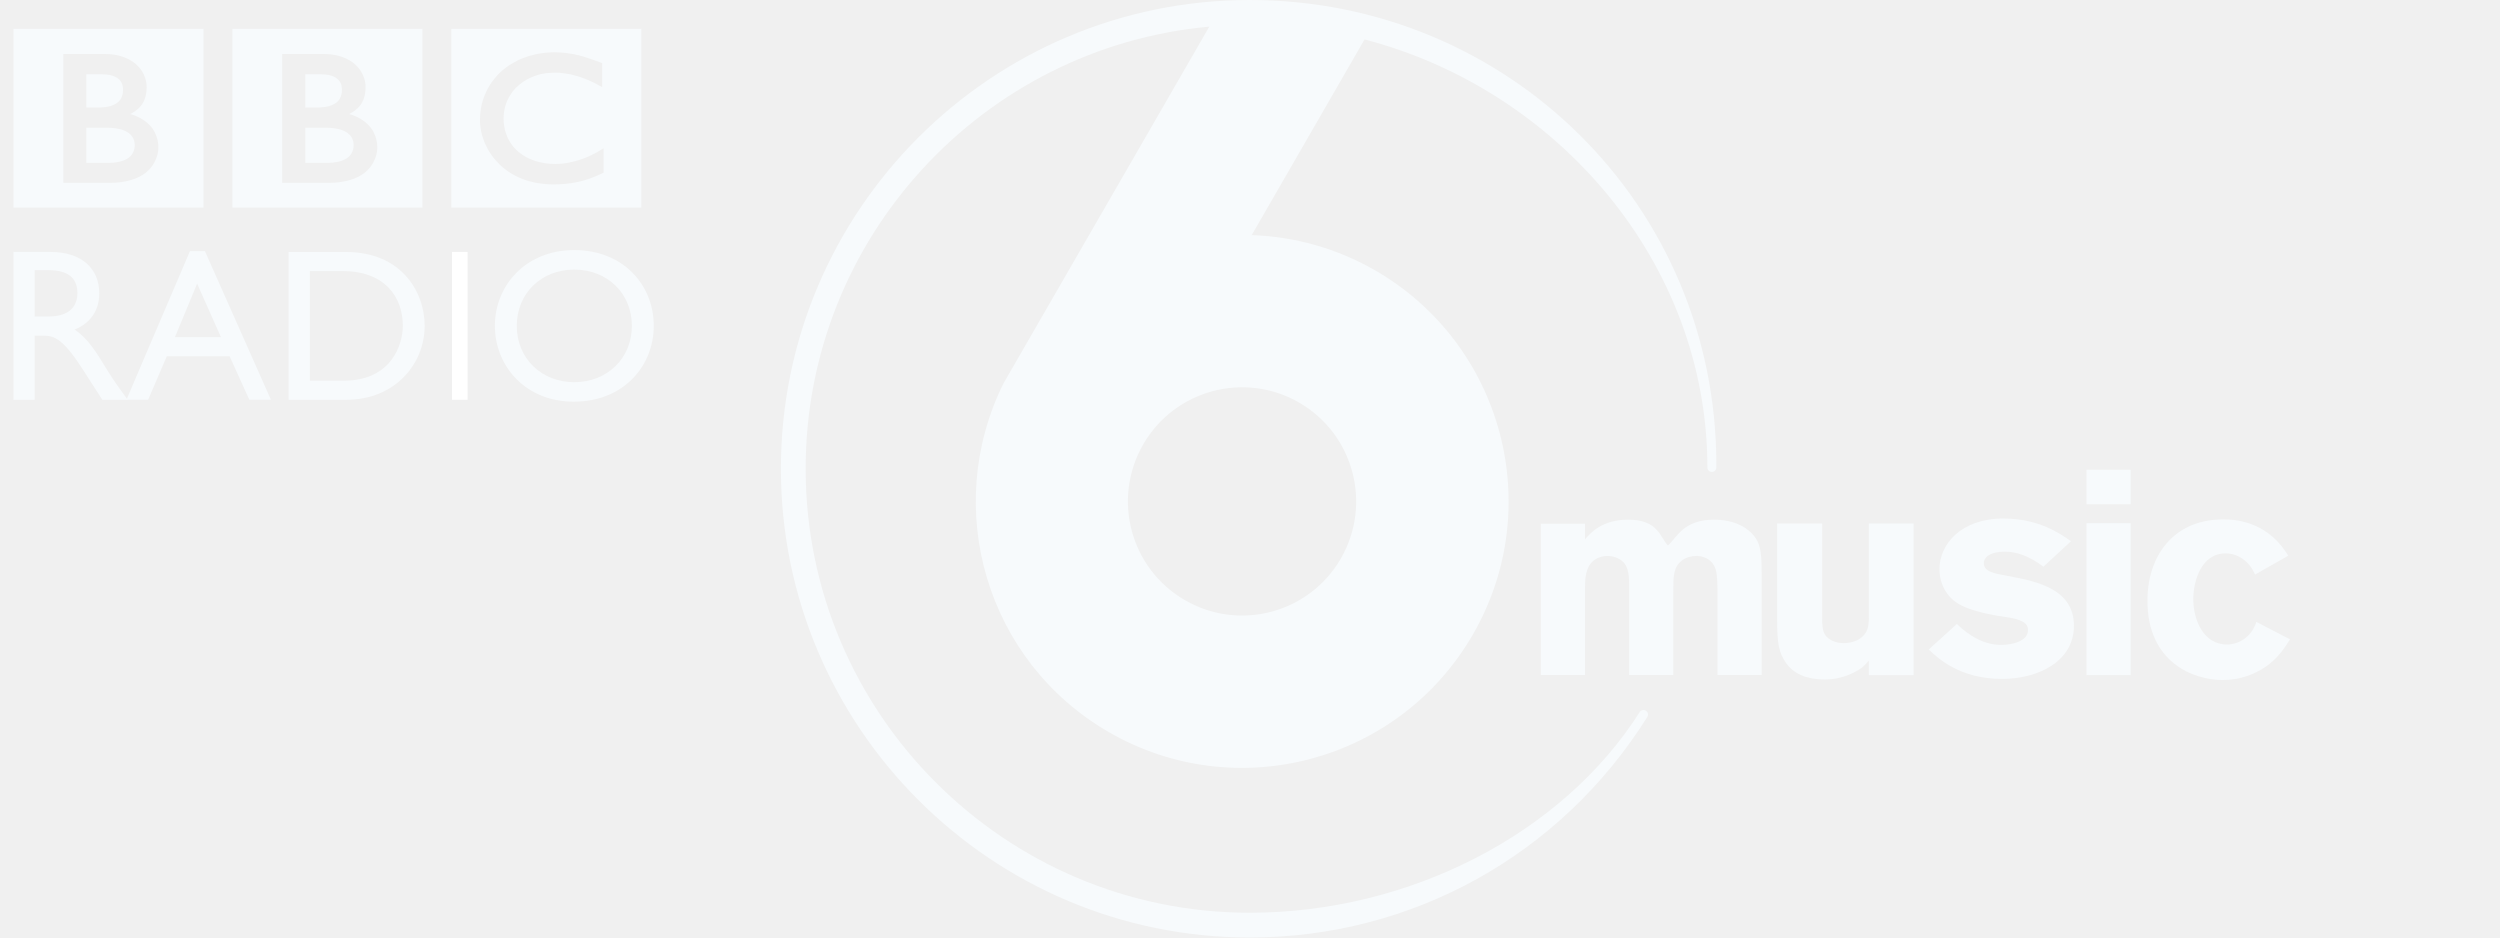
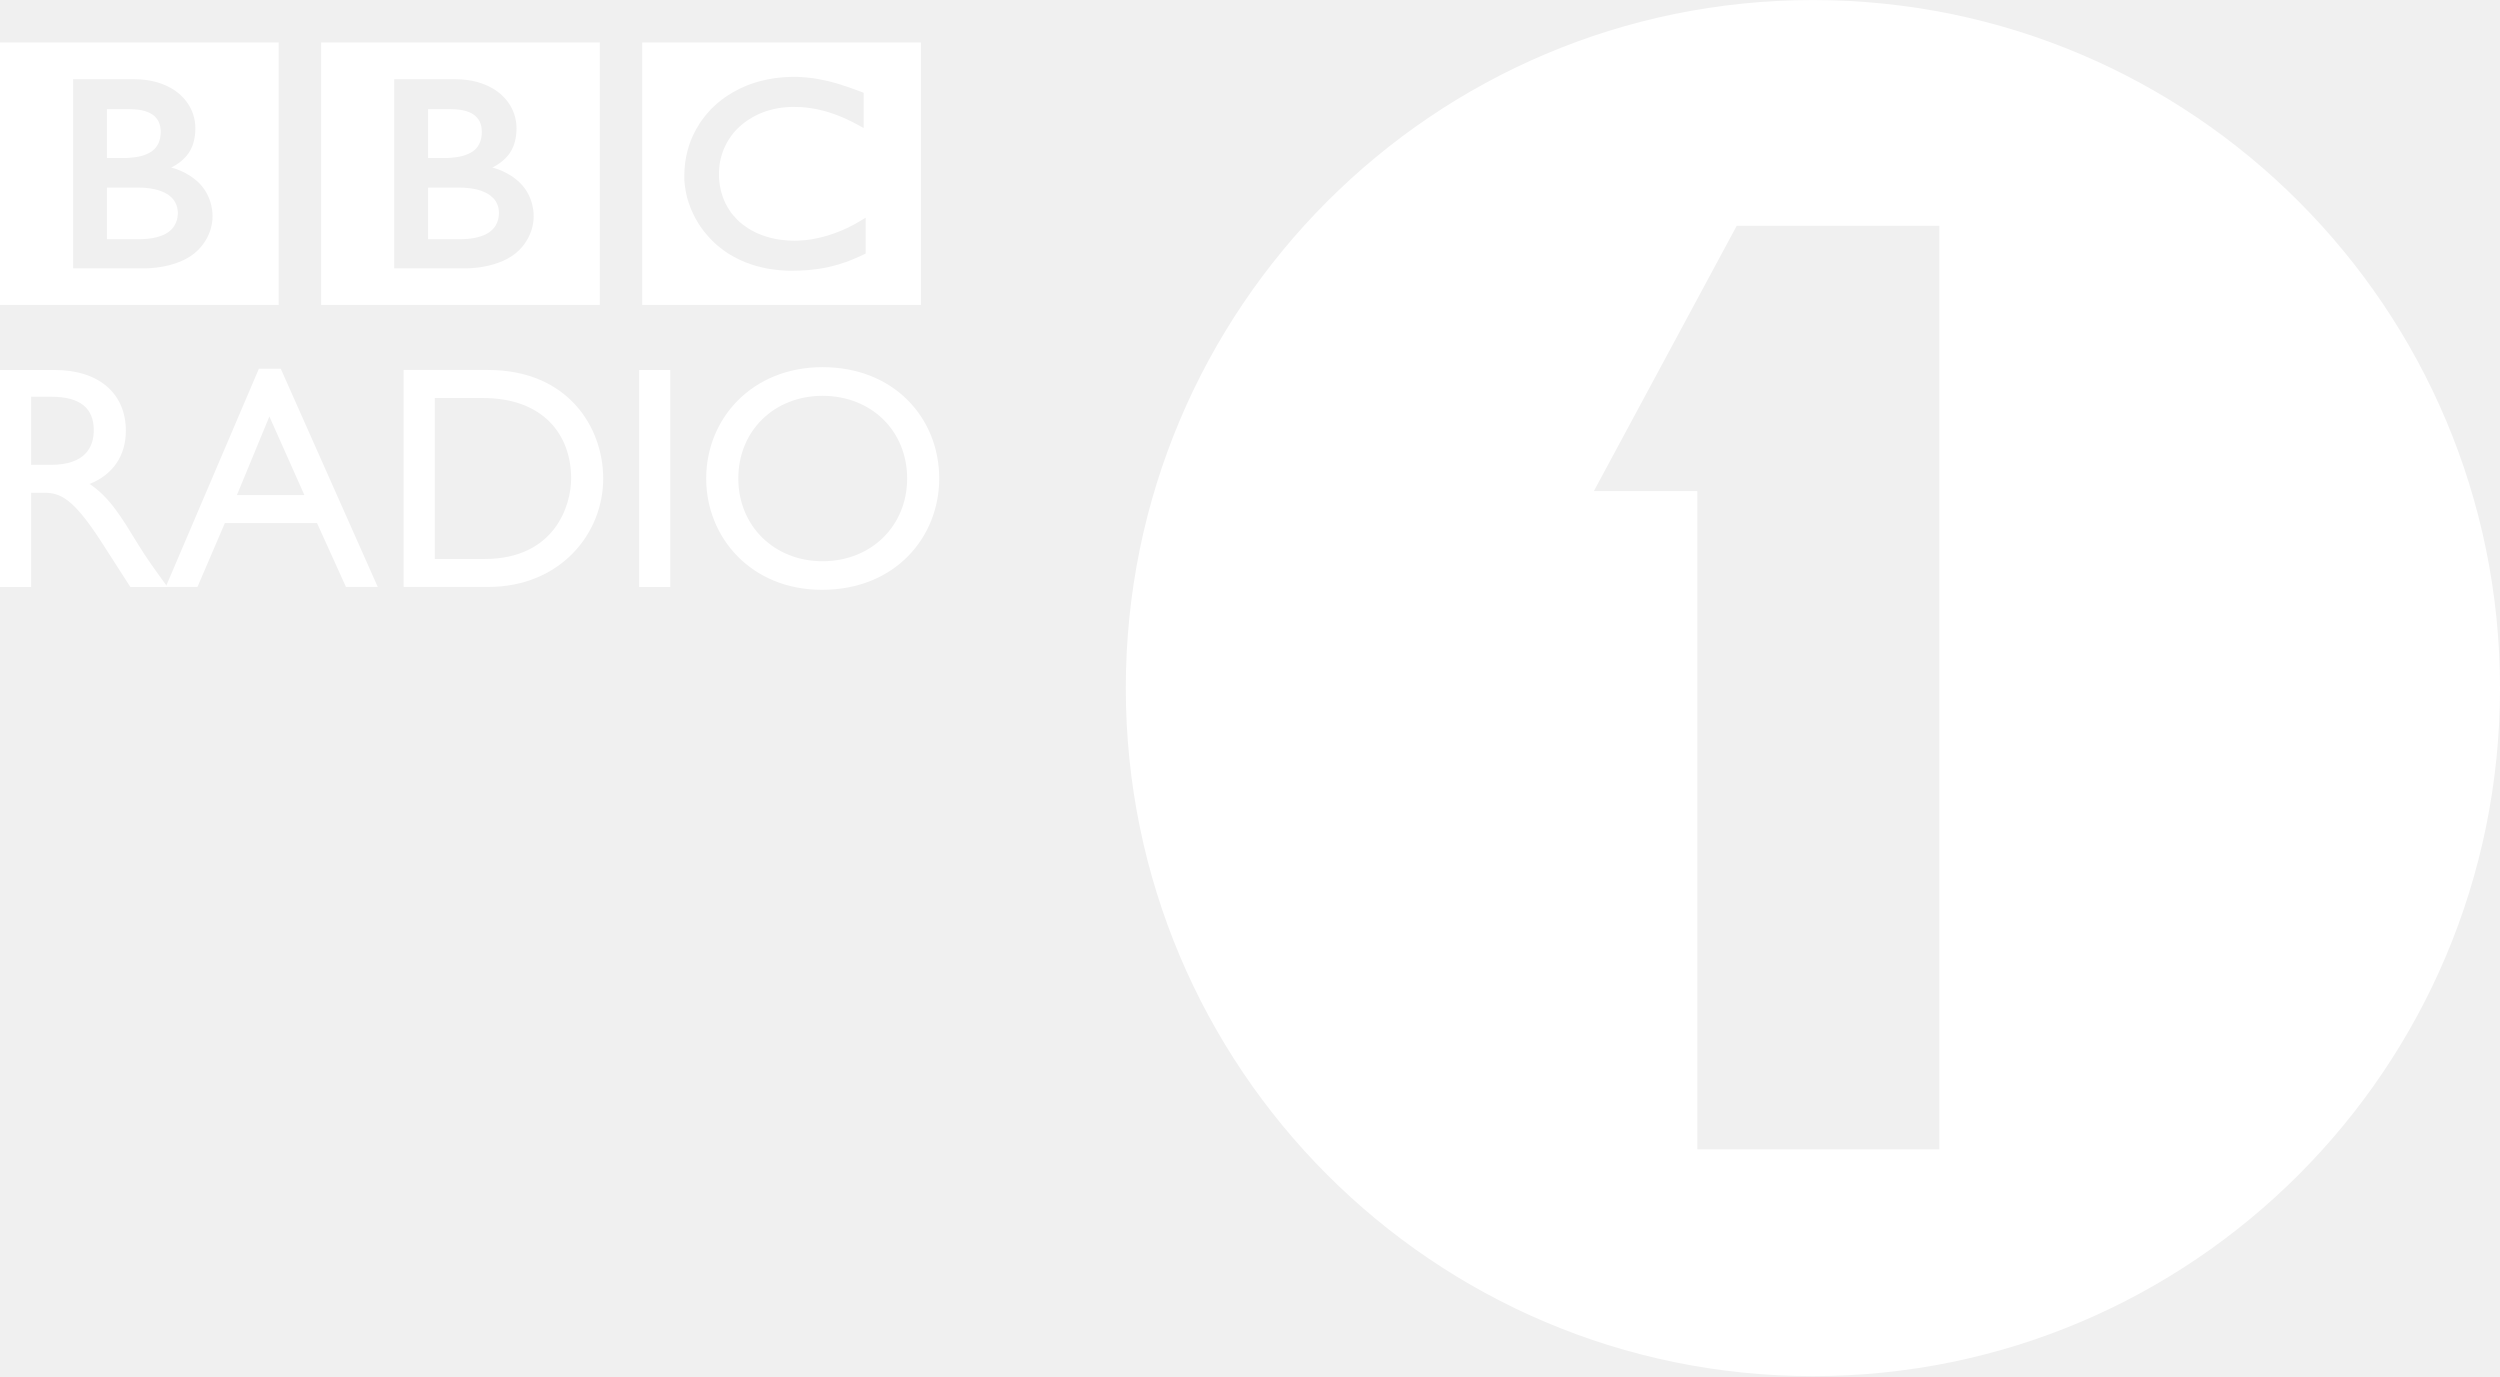
- <svg xmlns="http://www.w3.org/2000/svg" viewBox="0 0 160 60" fill="none">
-   <path fill-rule="evenodd" clip-rule="evenodd" d="M36.544 3.44C36.493 3.434 36.435 3.422 36.381 3.416L36.315 3.404C36.221 3.389 36.13 3.38 36.034 3.371C35.967 3.365 35.901 3.362 35.838 3.359C35.723 3.35 35.611 3.347 35.503 3.347C35.451 3.347 35.421 3.347 35.373 3.347C35.279 3.35 35.189 3.356 35.104 3.362C35.053 3.365 35.005 3.368 34.956 3.371C34.881 3.377 34.812 3.383 34.739 3.398L34.682 3.404L34.612 3.416L34.534 3.428C34.501 3.434 34.464 3.44 34.431 3.446C34.38 3.456 34.335 3.465 34.289 3.474C34 3.537 33.734 3.616 33.489 3.712C33.36 3.763 33.236 3.812 33.124 3.872C33.025 3.92 32.934 3.972 32.844 4.026C32.756 4.074 32.675 4.123 32.593 4.174C32.548 4.21 32.503 4.237 32.457 4.27C32.418 4.298 32.382 4.322 32.346 4.349C32.267 4.409 32.195 4.473 32.122 4.533C32.059 4.593 31.995 4.648 31.938 4.705C31.887 4.756 31.832 4.811 31.79 4.868C31.736 4.925 31.688 4.977 31.642 5.037C31.588 5.1 31.546 5.161 31.497 5.227C31.458 5.278 31.428 5.327 31.392 5.378C31.368 5.417 31.35 5.444 31.328 5.484C31.199 5.686 31.09 5.912 30.997 6.148C30.885 6.434 30.803 6.754 30.758 7.089C30.746 7.195 30.734 7.306 30.725 7.418C30.719 7.5 30.719 7.59 30.719 7.672C30.719 7.738 30.719 7.801 30.719 7.865C30.725 7.931 30.734 7.998 30.74 8.061L30.746 8.112C30.755 8.191 30.767 8.266 30.782 8.339C30.788 8.369 30.794 8.396 30.8 8.426C30.812 8.49 30.828 8.55 30.84 8.613C30.864 8.692 30.885 8.764 30.912 8.846C30.942 8.939 30.978 9.027 31.012 9.117C31.072 9.256 31.138 9.389 31.205 9.516C31.247 9.588 31.289 9.663 31.331 9.736C31.368 9.787 31.401 9.842 31.437 9.893C31.482 9.965 31.534 10.029 31.582 10.089C31.633 10.155 31.688 10.219 31.742 10.279C31.805 10.355 31.869 10.424 31.932 10.484L31.965 10.518C32.02 10.569 32.074 10.626 32.14 10.681C32.186 10.717 32.231 10.756 32.282 10.795C32.328 10.835 32.376 10.871 32.427 10.907C32.49 10.952 32.551 10.991 32.62 11.04C32.696 11.082 32.771 11.133 32.853 11.178C33.013 11.269 33.188 11.354 33.387 11.435C33.456 11.465 33.535 11.489 33.61 11.517C33.689 11.544 33.767 11.571 33.849 11.592C33.99 11.628 34.138 11.664 34.289 11.698C34.413 11.722 34.546 11.74 34.682 11.755C34.812 11.773 34.95 11.785 35.089 11.791C35.162 11.797 35.234 11.797 35.3 11.803H35.403C35.66 11.803 35.895 11.791 36.112 11.773L36.158 11.77C36.245 11.764 36.327 11.752 36.408 11.74C36.538 11.728 36.653 11.71 36.767 11.685C36.837 11.674 36.906 11.658 36.975 11.646C37.081 11.622 37.181 11.595 37.274 11.574C37.347 11.556 37.413 11.535 37.48 11.514C37.558 11.489 37.63 11.465 37.703 11.444L37.772 11.417C37.809 11.405 37.854 11.387 37.908 11.366C37.984 11.335 38.071 11.302 38.171 11.26C38.231 11.23 38.297 11.206 38.367 11.175C38.421 11.145 38.485 11.112 38.551 11.091C38.575 11.073 38.602 11.061 38.63 11.049V9.488C38.611 9.501 38.59 9.516 38.572 9.525L38.467 9.588C38.361 9.651 38.255 9.712 38.156 9.772C38.041 9.832 37.926 9.887 37.818 9.944C37.627 10.035 37.44 10.11 37.262 10.174C36.921 10.294 36.61 10.37 36.336 10.421C36.303 10.427 36.269 10.433 36.239 10.439C36.161 10.451 36.088 10.457 36.016 10.469C35.91 10.475 35.807 10.481 35.72 10.487C35.66 10.487 35.605 10.496 35.554 10.496C35.442 10.496 35.328 10.487 35.21 10.481C35.074 10.469 34.938 10.457 34.796 10.433C34.573 10.394 34.344 10.339 34.126 10.255C34.09 10.246 34.06 10.231 34.027 10.213C34.006 10.207 33.984 10.201 33.96 10.189C33.927 10.174 33.891 10.158 33.855 10.143C33.776 10.104 33.701 10.071 33.628 10.026C33.592 10.005 33.556 9.983 33.517 9.959C33.483 9.935 33.444 9.911 33.408 9.887C33.366 9.854 33.318 9.823 33.275 9.79C33.23 9.757 33.188 9.721 33.151 9.691L33.1 9.642L33.073 9.618L33.058 9.606L33.04 9.588C32.967 9.519 32.904 9.446 32.844 9.377C32.813 9.335 32.783 9.295 32.75 9.256C32.726 9.217 32.699 9.184 32.675 9.141C32.647 9.105 32.626 9.072 32.605 9.03C32.572 8.975 32.542 8.921 32.515 8.867C32.493 8.821 32.472 8.773 32.454 8.728C32.418 8.649 32.391 8.568 32.367 8.493C32.349 8.438 32.334 8.375 32.315 8.32C32.279 8.158 32.258 8.007 32.243 7.88C32.237 7.829 32.237 7.783 32.234 7.741C32.231 7.681 32.231 7.626 32.231 7.581V7.488C32.234 7.397 32.243 7.282 32.261 7.156C32.27 7.077 32.288 6.993 32.309 6.905C32.322 6.845 32.34 6.787 32.358 6.727C32.376 6.673 32.394 6.615 32.418 6.555C32.43 6.516 32.448 6.48 32.466 6.437C32.487 6.386 32.515 6.338 32.542 6.283C32.563 6.238 32.584 6.202 32.608 6.16C32.66 6.072 32.72 5.982 32.783 5.894C32.807 5.861 32.831 5.831 32.856 5.801C32.889 5.761 32.925 5.722 32.961 5.683C32.979 5.665 33.001 5.641 33.019 5.619C33.305 5.336 33.628 5.118 33.957 4.971C34.012 4.943 34.063 4.925 34.114 4.904C34.169 4.883 34.22 4.865 34.274 4.844C34.329 4.826 34.389 4.808 34.446 4.789C34.501 4.777 34.558 4.759 34.612 4.744C34.67 4.732 34.724 4.723 34.778 4.714C34.839 4.702 34.896 4.693 34.959 4.681C35.017 4.675 35.077 4.669 35.137 4.669C35.252 4.657 35.361 4.651 35.469 4.651C35.509 4.651 35.545 4.651 35.581 4.651C35.663 4.651 35.738 4.657 35.816 4.657C35.871 4.678 35.922 4.678 35.977 4.678C36.07 4.69 36.17 4.702 36.257 4.717C36.336 4.729 36.417 4.741 36.487 4.753C36.598 4.78 36.701 4.805 36.797 4.832C36.855 4.844 36.906 4.859 36.957 4.877C37.033 4.901 37.096 4.922 37.148 4.934C37.235 4.971 37.283 4.986 37.283 4.986C37.359 5.013 37.437 5.049 37.51 5.07C37.609 5.115 37.703 5.152 37.793 5.194C37.869 5.233 37.941 5.266 38.008 5.293C38.065 5.324 38.116 5.354 38.165 5.375C38.249 5.423 38.325 5.456 38.382 5.493L38.542 5.58V4.041C38.542 4.041 38.445 4.005 38.282 3.941C38.207 3.917 38.119 3.884 38.02 3.851C37.968 3.83 37.911 3.812 37.848 3.788C37.8 3.775 37.751 3.754 37.7 3.739C37.639 3.718 37.582 3.697 37.519 3.679C37.474 3.667 37.428 3.649 37.377 3.634L37.338 3.622C37.292 3.609 37.244 3.597 37.202 3.585C37.145 3.57 37.087 3.552 37.03 3.534C36.994 3.528 36.957 3.522 36.918 3.516C36.858 3.498 36.8 3.483 36.734 3.471C36.671 3.465 36.61 3.456 36.544 3.44ZM28.884 1.847H41.044V13.288H28.884V1.847Z" fill="#F7FAFC" />
-   <path fill-rule="evenodd" clip-rule="evenodd" d="M19.54 8.176V10.424H20.997C20.997 10.424 21.027 10.421 21.073 10.421C21.124 10.418 21.194 10.415 21.281 10.409C21.435 10.394 21.646 10.364 21.848 10.294C22.032 10.234 22.208 10.143 22.346 10.008C22.398 9.953 22.443 9.899 22.479 9.842C22.591 9.66 22.621 9.482 22.627 9.377C22.63 9.325 22.63 9.304 22.63 9.304C22.63 9.304 22.63 9.283 22.63 9.25C22.63 9.202 22.624 9.12 22.603 9.03C22.573 8.924 22.521 8.8 22.431 8.686C22.41 8.668 22.392 8.646 22.374 8.625C22.334 8.586 22.289 8.544 22.241 8.511C22.159 8.453 22.069 8.402 21.969 8.36C21.839 8.299 21.692 8.257 21.529 8.233C21.45 8.215 21.36 8.203 21.272 8.197C21.215 8.185 21.163 8.185 21.103 8.179C21.052 8.176 21 8.176 20.949 8.176H19.54Z" fill="#F7FAFC" />
-   <path fill-rule="evenodd" clip-rule="evenodd" d="M19.54 4.753V6.884H20.246C20.246 6.884 20.291 6.884 20.354 6.884C20.406 6.881 20.46 6.881 20.514 6.875C20.659 6.866 20.861 6.845 21.061 6.793C21.103 6.781 21.142 6.769 21.178 6.751C21.335 6.694 21.486 6.615 21.607 6.498C21.701 6.41 21.761 6.305 21.8 6.205C21.852 6.084 21.87 5.97 21.879 5.885C21.882 5.81 21.882 5.767 21.882 5.767C21.882 5.767 21.882 5.728 21.882 5.674C21.879 5.583 21.858 5.426 21.785 5.284C21.749 5.215 21.701 5.149 21.631 5.085C21.556 5.007 21.459 4.946 21.357 4.901C21.157 4.811 20.928 4.771 20.738 4.765C20.65 4.759 20.575 4.753 20.511 4.753H19.54Z" fill="#F7FAFC" />
-   <path fill-rule="evenodd" clip-rule="evenodd" d="M18.061 3.456V11.698H21.166C21.166 11.698 22.681 11.734 23.514 10.901C24.194 10.216 24.145 9.434 24.145 9.434C24.145 9.434 24.194 8.616 23.563 7.982C23.025 7.448 22.343 7.3 22.343 7.3C22.343 7.3 22.651 7.159 22.89 6.923C23.001 6.812 23.397 6.452 23.397 5.586C23.397 4.711 22.814 4.207 22.814 4.207C22.814 4.207 22.177 3.456 20.738 3.456H18.061ZM14.873 1.847H27.034V13.288H14.873V1.847Z" fill="#F7FAFC" />
-   <path fill-rule="evenodd" clip-rule="evenodd" d="M5.526 8.176V10.424H6.987C6.987 10.424 7.014 10.421 7.062 10.421C7.111 10.418 7.183 10.415 7.268 10.409C7.427 10.394 7.633 10.364 7.838 10.294C8.019 10.234 8.197 10.143 8.336 10.008C8.39 9.953 8.433 9.899 8.469 9.842C8.583 9.66 8.611 9.482 8.617 9.38C8.623 9.328 8.623 9.307 8.623 9.307V9.25C8.617 9.205 8.614 9.12 8.589 9.03C8.562 8.924 8.511 8.8 8.417 8.686C8.405 8.668 8.384 8.646 8.366 8.625C8.321 8.586 8.279 8.544 8.236 8.511C8.152 8.453 8.061 8.402 7.965 8.36C7.829 8.299 7.684 8.257 7.521 8.233C7.443 8.215 7.352 8.203 7.265 8.197C7.21 8.185 7.15 8.185 7.092 8.179C7.047 8.176 6.993 8.176 6.942 8.176H5.526Z" fill="#F7FAFC" />
-   <path fill-rule="evenodd" clip-rule="evenodd" d="M5.526 4.753V6.884H6.235C6.235 6.884 6.281 6.884 6.341 6.884C6.392 6.881 6.453 6.881 6.504 6.875C6.649 6.866 6.854 6.845 7.053 6.793C7.092 6.781 7.129 6.769 7.171 6.751C7.328 6.694 7.479 6.615 7.597 6.498C7.69 6.41 7.75 6.305 7.793 6.205C7.841 6.084 7.862 5.97 7.868 5.885C7.874 5.81 7.874 5.767 7.874 5.767V5.674C7.865 5.583 7.847 5.426 7.775 5.284C7.741 5.215 7.69 5.149 7.627 5.085C7.545 5.007 7.449 4.946 7.34 4.901C7.144 4.811 6.917 4.771 6.721 4.765C6.643 4.759 6.567 4.753 6.504 4.753H5.526Z" fill="#F7FAFC" />
-   <path fill-rule="evenodd" clip-rule="evenodd" d="M4.053 3.456V11.698H7.156C7.156 11.698 8.668 11.734 9.501 10.901C10.183 10.216 10.135 9.434 10.135 9.434C10.135 9.434 10.183 8.613 9.552 7.982C9.015 7.448 8.333 7.3 8.333 7.3C8.333 7.3 8.641 7.159 8.879 6.923C8.991 6.812 9.386 6.452 9.386 5.586C9.386 4.711 8.804 4.207 8.804 4.207C8.804 4.207 8.167 3.456 6.73 3.456H4.053ZM0.86 1.847H13.02V13.288H0.86V1.847Z" fill="#F7FAFC" />
-   <path fill-rule="evenodd" clip-rule="evenodd" d="M0.86 16.125V25.586H2.218V21.482H2.785C3.486 21.482 4.047 21.699 5.3 23.646L6.549 25.586H8.17C7.518 24.687 7.283 24.364 6.878 23.709C6.157 22.532 5.632 21.663 4.771 21.093C5.783 20.688 6.353 19.873 6.353 18.775C6.353 17.139 5.161 16.125 3.247 16.125H0.86ZM2.218 17.29H3.093C4.409 17.29 4.937 17.833 4.953 18.717C4.965 19.508 4.548 20.256 3.093 20.256H2.218V17.29Z" fill="#F7FAFC" />
-   <path fill-rule="evenodd" clip-rule="evenodd" d="M13.114 16.071H12.157L8.092 25.583H9.48L10.675 22.801H14.695L15.957 25.583H17.339L13.114 16.071ZM12.616 18.153L14.14 21.575H11.197L12.616 18.153Z" fill="#F7FAFC" />
-   <path fill-rule="evenodd" clip-rule="evenodd" d="M18.471 25.586H22.162C25.283 25.586 27.178 23.284 27.178 20.86C27.178 18.627 25.642 16.128 22.147 16.128H18.471V25.586ZM19.832 17.347H21.921C24.574 17.347 25.781 18.953 25.781 20.857C25.781 22.022 25.075 24.364 21.996 24.364H19.832V17.347Z" fill="#F7FAFC" />
-   <path d="M29.427 25.586V16.125" stroke="white" stroke-miterlimit="10" />
-   <path fill-rule="evenodd" clip-rule="evenodd" d="M31.673 20.857C31.673 23.422 33.628 25.707 36.719 25.707C39.924 25.707 41.841 23.404 41.841 20.857C41.841 18.222 39.87 16.004 36.749 16.004C33.683 16.004 31.673 18.235 31.673 20.857ZM33.073 20.857C33.073 18.775 34.642 17.254 36.749 17.254C38.871 17.254 40.44 18.775 40.44 20.857C40.44 22.921 38.871 24.461 36.749 24.461C34.642 24.461 33.073 22.921 33.073 20.857Z" fill="#F7FAFC" />
-   <path d="M119.608 39.544C119.592 40.066 119.571 40.546 118.959 40.917C118.527 41.159 118.141 41.159 117.975 41.159C117.398 41.159 117.009 40.899 116.84 40.679C116.619 40.38 116.619 39.952 116.619 39.526V33.502H113.737V39.602C113.737 41.18 113.828 41.757 114.329 42.463C115.005 43.395 116.17 43.486 116.804 43.486C117.434 43.486 118.068 43.335 118.639 43.042C119.164 42.783 119.33 42.599 119.604 42.276V43.208H122.469V33.505H119.604V39.544H119.608Z" fill="#F7FAFC" />
-   <path d="M128.511 36.864C127.581 36.695 126.963 36.584 126.963 36.028C126.963 35.751 127.228 35.307 128.342 35.307C129.012 35.307 129.869 35.567 130.778 36.27L132.543 34.637C131.873 34.169 130.5 33.185 128.212 33.185C125.502 33.185 124.123 34.842 124.123 36.439C124.123 37.163 124.424 37.836 124.85 38.262C125.276 38.693 125.873 38.932 126.462 39.098C126.893 39.227 127.34 39.321 127.769 39.399C128.327 39.487 128.991 39.547 129.423 39.771C129.589 39.864 129.791 39.988 129.791 40.326C129.791 41.05 128.753 41.274 128.067 41.274C126.99 41.274 126.021 40.697 125.239 39.934L123.438 41.569C124.05 42.149 125.442 43.45 128.14 43.45C130.428 43.45 132.731 42.336 132.731 40.051C132.731 37.74 130.461 37.214 128.511 36.864Z" fill="#F7FAFC" />
-   <path d="M136.364 33.484H133.536V43.205H136.364V33.484Z" fill="#F7FAFC" />
-   <path d="M136.364 30.065H133.536V32.271H136.364V30.065Z" fill="#F7FAFC" />
-   <path d="M143.976 40.583C143.376 41.249 142.669 41.249 142.525 41.249C141 41.249 140.37 39.638 140.37 38.352C140.37 37.181 140.889 35.416 142.431 35.416C142.875 35.416 143.231 35.564 143.508 35.751C143.976 36.083 144.16 36.418 144.326 36.771L146.448 35.564C145.223 33.536 143.376 33.24 142.301 33.24C139.069 33.24 137.436 35.615 137.436 38.446C137.436 42.402 140.391 43.522 142.247 43.522C143.342 43.522 144.29 43.163 145.036 42.65C145.817 42.089 146.207 41.476 146.56 40.917L144.408 39.804C144.308 40.078 144.215 40.302 143.976 40.583Z" fill="#F7FAFC" />
-   <path d="M106.747 34.909C106.228 34.368 106.128 33.258 104.194 33.258C102.518 33.258 101.773 34.13 101.441 34.519V33.517H98.613V43.202H101.441V37.679C101.441 37.012 101.459 36.23 102.09 35.805C102.349 35.636 102.648 35.582 102.872 35.582C103.339 35.582 103.765 35.787 103.988 36.083C104.248 36.454 104.266 37.033 104.266 37.462V43.202H107.091V37.921C107.091 36.861 107.091 36.306 107.634 35.88C107.912 35.654 108.286 35.579 108.564 35.579C108.784 35.579 109.548 35.636 109.807 36.451C109.919 36.822 109.919 37.549 109.919 38.108V43.202H112.747V36.879C112.747 35.838 112.729 35.174 112.485 34.652C112.189 34.061 111.374 33.288 109.777 33.258C107.707 33.231 107.305 34.444 106.747 34.909Z" fill="#F7FAFC" />
-   <path d="M83.142 25.764C86.637 27.78 87.829 32.244 85.819 35.739C83.803 39.236 79.336 40.435 75.841 38.413C72.349 36.403 71.147 31.936 73.167 28.438C75.183 24.949 79.653 23.748 83.142 25.764ZM79.982 60C90.373 60 99.884 54.722 105.425 45.888C105.425 45.885 105.425 45.882 105.431 45.882V45.879C105.461 45.831 105.473 45.779 105.473 45.725C105.473 45.632 105.425 45.538 105.338 45.487C105.202 45.402 105.03 45.435 104.942 45.571C99.986 53.373 90.192 58.416 79.982 58.416C64.311 58.416 51.562 45.665 51.562 29.998C51.562 15.204 62.935 3.018 77.395 1.705L64.227 24.53C60.258 32.525 63.125 42.327 70.963 46.854C79.121 51.568 89.546 48.773 94.261 40.616C98.975 32.458 96.177 22.025 88.022 17.311C85.517 15.868 82.804 15.141 80.109 15.047L87.331 2.523C99.645 5.731 109.273 16.795 109.273 29.917C109.273 30.077 109.4 30.204 109.563 30.204C109.717 30.204 109.847 30.077 109.847 29.917V29.751C109.841 13.068 96.437 0 79.982 0C63.439 0 49.978 13.457 49.978 29.998C49.978 46.54 63.439 60 79.982 60Z" fill="#F7FAFC" />
+ <svg xmlns="http://www.w3.org/2000/svg" viewBox="0 0 109 60" fill="none">
+   <path fill-rule="evenodd" clip-rule="evenodd" d="M28.001 1.851H40.152V13.296H28.001V1.851ZM35.658 3.445C35.606 3.435 35.548 3.427 35.494 3.417L35.429 3.408C35.335 3.395 35.243 3.384 35.146 3.377C35.081 3.368 35.016 3.364 34.953 3.362C34.836 3.353 34.724 3.35 34.616 3.35C34.566 3.35 34.535 3.352 34.487 3.352C34.393 3.354 34.305 3.359 34.216 3.364C34.168 3.368 34.117 3.372 34.069 3.377C33.996 3.382 33.926 3.388 33.854 3.4L33.795 3.406L33.728 3.417L33.649 3.431C33.614 3.435 33.58 3.442 33.546 3.449C33.495 3.454 33.449 3.467 33.404 3.476C33.115 3.537 32.849 3.617 32.604 3.712C32.476 3.763 32.353 3.817 32.239 3.873C32.14 3.922 32.05 3.972 31.958 4.023C31.872 4.073 31.791 4.124 31.71 4.176C31.665 4.208 31.618 4.235 31.573 4.27C31.535 4.299 31.499 4.324 31.461 4.351C31.385 4.41 31.31 4.473 31.239 4.533C31.176 4.593 31.113 4.65 31.054 4.708C31.003 4.757 30.949 4.809 30.906 4.867C30.854 4.921 30.805 4.975 30.758 5.034C30.706 5.096 30.663 5.157 30.614 5.224C30.575 5.272 30.544 5.323 30.51 5.373C30.484 5.41 30.465 5.442 30.447 5.48C30.317 5.684 30.207 5.905 30.113 6.142C30.002 6.439 29.919 6.758 29.873 7.092C29.863 7.2 29.852 7.309 29.843 7.42C29.837 7.505 29.836 7.592 29.836 7.676C29.836 7.743 29.836 7.806 29.837 7.871C29.843 7.936 29.852 8.001 29.857 8.066L29.863 8.113C29.872 8.192 29.884 8.268 29.899 8.342C29.906 8.373 29.911 8.4 29.917 8.43C29.929 8.492 29.946 8.553 29.958 8.616C29.98 8.694 30.003 8.769 30.03 8.847C30.061 8.941 30.095 9.031 30.129 9.119C30.191 9.258 30.256 9.392 30.322 9.52C30.364 9.594 30.405 9.666 30.448 9.738C30.484 9.79 30.519 9.844 30.553 9.897C30.6 9.967 30.65 10.032 30.699 10.095C30.749 10.162 30.805 10.221 30.859 10.283C30.921 10.357 30.985 10.425 31.048 10.488L31.081 10.521C31.137 10.571 31.191 10.627 31.258 10.685C31.301 10.719 31.348 10.761 31.398 10.798C31.443 10.834 31.494 10.874 31.542 10.91C31.607 10.955 31.666 10.998 31.735 11.044C31.812 11.085 31.888 11.136 31.968 11.181C32.128 11.271 32.304 11.357 32.501 11.437C32.571 11.466 32.649 11.493 32.726 11.518C32.804 11.547 32.883 11.57 32.964 11.594C33.106 11.632 33.254 11.669 33.405 11.7C33.53 11.725 33.663 11.743 33.795 11.758C33.928 11.776 34.065 11.788 34.204 11.796C34.276 11.801 34.348 11.801 34.416 11.805H34.517C34.773 11.805 35.007 11.794 35.227 11.776L35.27 11.772C35.359 11.765 35.44 11.756 35.523 11.743C35.651 11.731 35.766 11.713 35.88 11.691C35.952 11.68 36.02 11.664 36.089 11.651C36.195 11.626 36.294 11.603 36.388 11.577C36.458 11.561 36.526 11.541 36.593 11.52C36.671 11.498 36.743 11.471 36.817 11.446L36.885 11.424C36.919 11.412 36.968 11.393 37.02 11.374C37.094 11.345 37.182 11.309 37.283 11.265C37.345 11.24 37.41 11.211 37.478 11.181C37.532 11.152 37.597 11.121 37.664 11.092C37.685 11.08 37.714 11.065 37.743 11.055V9.491C37.723 9.503 37.701 9.518 37.685 9.527L37.579 9.59C37.471 9.655 37.368 9.716 37.267 9.774C37.155 9.833 37.04 9.889 36.93 9.945C36.739 10.035 36.552 10.111 36.375 10.174C36.035 10.297 35.723 10.373 35.449 10.423C35.415 10.429 35.382 10.436 35.352 10.44C35.274 10.45 35.202 10.461 35.13 10.468C35.024 10.479 34.921 10.485 34.834 10.49C34.773 10.492 34.721 10.495 34.667 10.495C34.557 10.495 34.443 10.492 34.325 10.483C34.189 10.472 34.054 10.456 33.912 10.436C33.687 10.396 33.459 10.338 33.242 10.259C33.205 10.248 33.175 10.234 33.142 10.219C33.121 10.214 33.099 10.205 33.076 10.194C33.041 10.178 33.007 10.164 32.969 10.147C32.892 10.111 32.816 10.073 32.742 10.03C32.708 10.008 32.672 9.985 32.634 9.965C32.598 9.94 32.56 9.916 32.523 9.888C32.481 9.861 32.432 9.826 32.391 9.794C32.348 9.758 32.304 9.722 32.265 9.693L32.216 9.646L32.189 9.622L32.175 9.608L32.155 9.59C32.085 9.52 32.022 9.449 31.96 9.377C31.931 9.339 31.899 9.298 31.866 9.26C31.84 9.22 31.814 9.182 31.791 9.143C31.766 9.107 31.742 9.071 31.722 9.033C31.69 8.979 31.659 8.925 31.631 8.869C31.611 8.824 31.589 8.775 31.571 8.73C31.535 8.652 31.508 8.573 31.485 8.495C31.465 8.439 31.448 8.378 31.432 8.322C31.394 8.162 31.373 8.012 31.36 7.884C31.353 7.835 31.353 7.79 31.349 7.747C31.348 7.687 31.348 7.633 31.348 7.59V7.491C31.349 7.402 31.36 7.289 31.376 7.161C31.387 7.081 31.403 6.998 31.425 6.91C31.439 6.85 31.454 6.793 31.474 6.731C31.494 6.676 31.512 6.621 31.535 6.56C31.546 6.522 31.562 6.484 31.582 6.447C31.605 6.394 31.631 6.34 31.657 6.29C31.677 6.246 31.701 6.205 31.724 6.167C31.775 6.079 31.834 5.99 31.899 5.902C31.922 5.869 31.948 5.839 31.971 5.806C32.005 5.768 32.039 5.725 32.076 5.687C32.097 5.669 32.115 5.648 32.133 5.628C32.42 5.343 32.742 5.128 33.072 4.977C33.126 4.955 33.178 4.932 33.231 4.912C33.285 4.89 33.335 4.87 33.389 4.852C33.445 4.832 33.503 4.816 33.562 4.8C33.616 4.784 33.674 4.771 33.728 4.757C33.782 4.744 33.84 4.733 33.892 4.724C33.951 4.713 34.011 4.704 34.072 4.695C34.132 4.688 34.191 4.681 34.252 4.677C34.366 4.668 34.476 4.661 34.584 4.661C34.624 4.661 34.658 4.661 34.696 4.665C34.777 4.665 34.852 4.668 34.93 4.67C34.986 4.677 35.036 4.677 35.09 4.683C35.184 4.693 35.283 4.704 35.37 4.719C35.451 4.731 35.53 4.744 35.6 4.757C35.712 4.782 35.815 4.805 35.908 4.832C35.966 4.845 36.02 4.861 36.071 4.877C36.145 4.901 36.211 4.921 36.262 4.937C36.346 4.968 36.397 4.984 36.397 4.984C36.472 5.011 36.548 5.043 36.622 5.07C36.723 5.114 36.817 5.153 36.907 5.195C36.982 5.231 37.053 5.267 37.121 5.296C37.177 5.325 37.229 5.354 37.276 5.377C37.363 5.422 37.435 5.462 37.494 5.494L37.655 5.581V4.046C37.655 4.046 37.555 4.008 37.393 3.945C37.319 3.918 37.233 3.887 37.134 3.853C37.08 3.833 37.022 3.812 36.961 3.79C36.912 3.776 36.864 3.757 36.811 3.743C36.752 3.723 36.694 3.7 36.633 3.682C36.584 3.671 36.541 3.655 36.49 3.64L36.451 3.628C36.406 3.617 36.357 3.604 36.316 3.592C36.256 3.579 36.199 3.561 36.145 3.545C36.108 3.539 36.069 3.532 36.033 3.521C35.97 3.507 35.912 3.492 35.849 3.482C35.786 3.469 35.723 3.455 35.658 3.445Z" fill="white" />
+   <path fill-rule="evenodd" clip-rule="evenodd" d="M18.665 8.18V10.429H20.123C20.123 10.429 20.154 10.426 20.197 10.426C20.247 10.424 20.317 10.42 20.404 10.415C20.559 10.399 20.77 10.37 20.973 10.3C21.155 10.242 21.332 10.148 21.469 10.011C21.523 9.957 21.566 9.903 21.602 9.847C21.714 9.666 21.743 9.484 21.75 9.381C21.754 9.333 21.754 9.309 21.754 9.309C21.754 9.309 21.754 9.288 21.754 9.253C21.754 9.21 21.747 9.127 21.725 9.035C21.696 8.929 21.647 8.806 21.555 8.691C21.536 8.671 21.516 8.649 21.496 8.629C21.456 8.59 21.411 8.55 21.364 8.514C21.283 8.456 21.193 8.406 21.094 8.364C20.963 8.305 20.817 8.263 20.653 8.234C20.575 8.218 20.483 8.204 20.397 8.198C20.339 8.189 20.287 8.188 20.227 8.184C20.177 8.18 20.127 8.18 20.072 8.18H18.665Z" fill="white" />
+   <path fill-rule="evenodd" clip-rule="evenodd" d="M18.665 4.758V6.89H19.37C19.37 6.89 19.416 6.89 19.48 6.89C19.532 6.888 19.586 6.886 19.638 6.881C19.782 6.87 19.986 6.85 20.184 6.796C20.227 6.784 20.267 6.771 20.301 6.756C20.46 6.701 20.611 6.621 20.732 6.504C20.824 6.412 20.885 6.309 20.925 6.208C20.975 6.087 20.993 5.972 21.002 5.889C21.006 5.813 21.006 5.768 21.006 5.768C21.006 5.768 21.006 5.732 21.004 5.676C21.002 5.584 20.982 5.433 20.909 5.288C20.872 5.218 20.824 5.151 20.757 5.086C20.678 5.009 20.584 4.946 20.48 4.901C20.28 4.812 20.051 4.778 19.862 4.767C19.777 4.762 19.701 4.758 19.636 4.758H18.665Z" fill="white" />
+   <path fill-rule="evenodd" clip-rule="evenodd" d="M14.002 1.851H26.152V13.296H14.002V1.851ZM17.188 3.454V11.7H20.289C20.289 11.7 21.802 11.738 22.637 10.905C23.314 10.225 23.267 9.437 23.267 9.437C23.267 9.437 23.314 8.618 22.685 7.985C22.148 7.451 21.465 7.305 21.465 7.305C21.465 7.305 21.773 7.164 22.013 6.924C22.123 6.814 22.52 6.456 22.52 5.588C22.52 4.713 21.938 4.21 21.938 4.21C21.938 4.21 21.3 3.454 19.862 3.454H17.188Z" fill="white" />
+   <path fill-rule="evenodd" clip-rule="evenodd" d="M4.663 8.18V10.429H6.125C6.125 10.429 6.152 10.426 6.199 10.426C6.247 10.424 6.319 10.42 6.404 10.415C6.563 10.399 6.77 10.37 6.972 10.3C7.155 10.242 7.332 10.148 7.471 10.011C7.523 9.957 7.564 9.903 7.6 9.847C7.714 9.666 7.743 9.484 7.748 9.381C7.755 9.333 7.755 9.309 7.755 9.309V9.253C7.748 9.21 7.745 9.127 7.723 9.035C7.694 8.929 7.644 8.806 7.552 8.691C7.537 8.671 7.518 8.649 7.498 8.629C7.455 8.59 7.413 8.55 7.368 8.514C7.285 8.456 7.193 8.406 7.096 8.364C6.963 8.305 6.817 8.263 6.654 8.234C6.575 8.218 6.485 8.204 6.397 8.198C6.343 8.189 6.285 8.188 6.229 8.184C6.179 8.18 6.126 8.18 6.074 8.18H4.663Z" fill="white" />
+   <path fill-rule="evenodd" clip-rule="evenodd" d="M4.663 4.758V6.89H5.371C5.371 6.89 5.418 6.89 5.48 6.89C5.528 6.888 5.588 6.886 5.638 6.881C5.782 6.87 5.988 6.85 6.186 6.796C6.226 6.784 6.263 6.771 6.305 6.756C6.46 6.701 6.613 6.621 6.728 6.504C6.822 6.412 6.881 6.309 6.927 6.208C6.973 6.087 6.993 5.972 7 5.889C7.008 5.813 7.008 5.768 7.008 5.768V5.676C6.997 5.584 6.981 5.433 6.909 5.288C6.872 5.218 6.822 5.151 6.761 5.086C6.678 5.009 6.582 4.946 6.478 4.901C6.278 4.812 6.053 4.778 5.858 4.767C5.777 4.762 5.699 4.758 5.638 4.758H4.663Z" fill="white" />
+   <path fill-rule="evenodd" clip-rule="evenodd" d="M0 1.851H12.151V13.296H0V1.851ZM3.188 3.454V11.7H6.289C6.289 11.7 7.801 11.738 8.633 10.905C9.313 10.225 9.266 9.437 9.266 9.437C9.266 9.437 9.313 8.618 8.684 7.985C8.147 7.451 7.464 7.305 7.464 7.305C7.464 7.305 7.774 7.164 8.01 6.924C8.122 6.814 8.518 6.456 8.518 5.588C8.518 4.713 7.936 4.21 7.936 4.21C7.936 4.21 7.3 3.454 5.864 3.454H3.188Z" fill="white" />
+   <path fill-rule="evenodd" clip-rule="evenodd" d="M1.356 17.298H2.232C3.546 17.298 4.076 17.837 4.088 18.726C4.101 19.518 3.686 20.266 2.232 20.266H1.356V17.298ZM-0.001 16.131V25.592H1.356V21.485H1.924C2.621 21.485 3.185 21.709 4.436 23.651L5.683 25.592H7.303C6.652 24.694 6.416 24.373 6.013 23.72C5.294 22.542 4.766 21.667 3.906 21.101C4.919 20.695 5.487 19.878 5.487 18.78C5.487 17.144 4.295 16.131 2.383 16.131H-0.001Z" fill="white" />
+   <path fill-rule="evenodd" clip-rule="evenodd" d="M11.745 18.159L13.271 21.584H10.33L11.745 18.159ZM12.242 16.078H11.287L7.225 25.591H8.609L9.804 22.806H13.822L15.084 25.591H16.47L12.242 16.078Z" fill="white" />
+   <path fill-rule="evenodd" clip-rule="evenodd" d="M18.957 17.353H21.046C23.696 17.353 24.902 18.962 24.902 20.863C24.902 22.028 24.195 24.372 21.119 24.372H18.957V17.353ZM17.598 25.591H21.283C24.404 25.591 26.3 23.29 26.3 20.863C26.3 18.63 24.761 16.13 21.271 16.13H17.598V25.591Z" fill="white" />
+   <path fill-rule="evenodd" clip-rule="evenodd" d="M27.866 16.131H29.223V25.593H27.866V16.131Z" fill="white" />
+   <path fill-rule="evenodd" clip-rule="evenodd" d="M32.19 20.863C32.19 18.78 33.758 17.258 35.862 17.258C37.985 17.258 39.551 18.78 39.551 20.863C39.551 22.93 37.985 24.47 35.862 24.47C33.758 24.47 32.19 22.93 32.19 20.863ZM30.79 20.863C30.79 23.43 32.747 25.716 35.836 25.716C39.038 25.716 40.95 23.413 40.95 20.863C40.95 18.228 38.983 16.008 35.862 16.008C32.799 16.008 30.79 18.241 30.79 20.863Z" fill="white" />
+   <path d="M84.554 50.112H74.003V21.411H69.493L75.721 9.846H84.554V50.112ZM79.042 0.002C62.498 0.002 49.085 13.433 49.085 30.002C49.085 46.57 62.498 59.999 79.042 59.999C95.59 59.999 109 46.57 109 30.002C109 13.433 95.59 0.002 79.042 0.002Z" fill="white" />
</svg>
